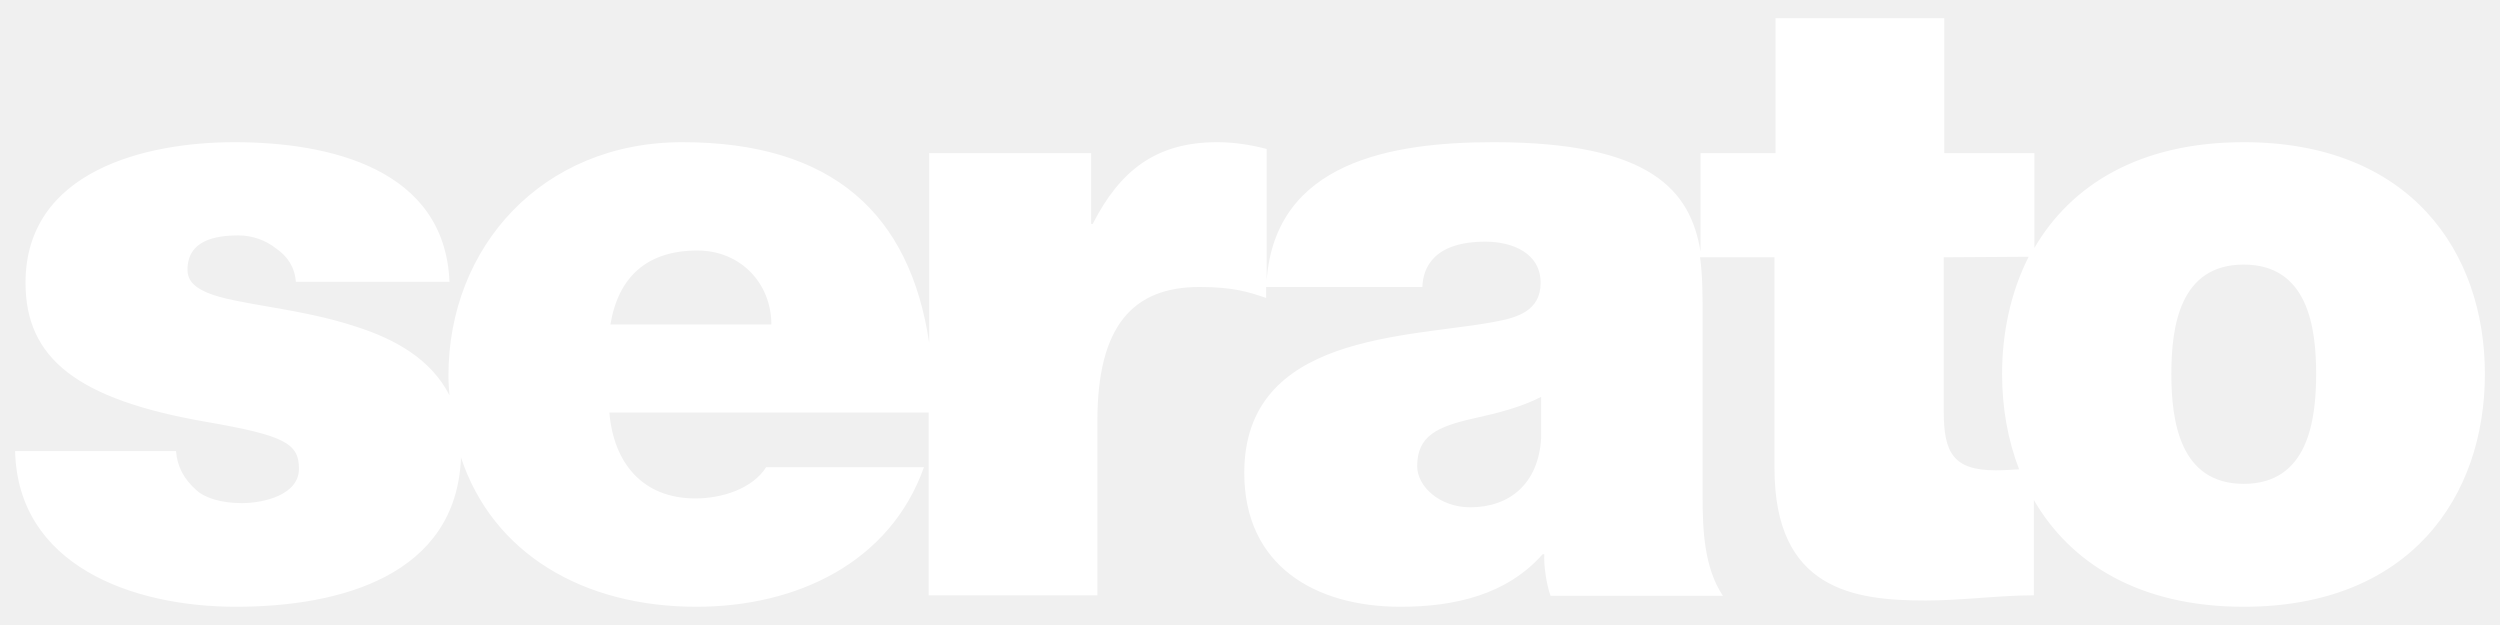
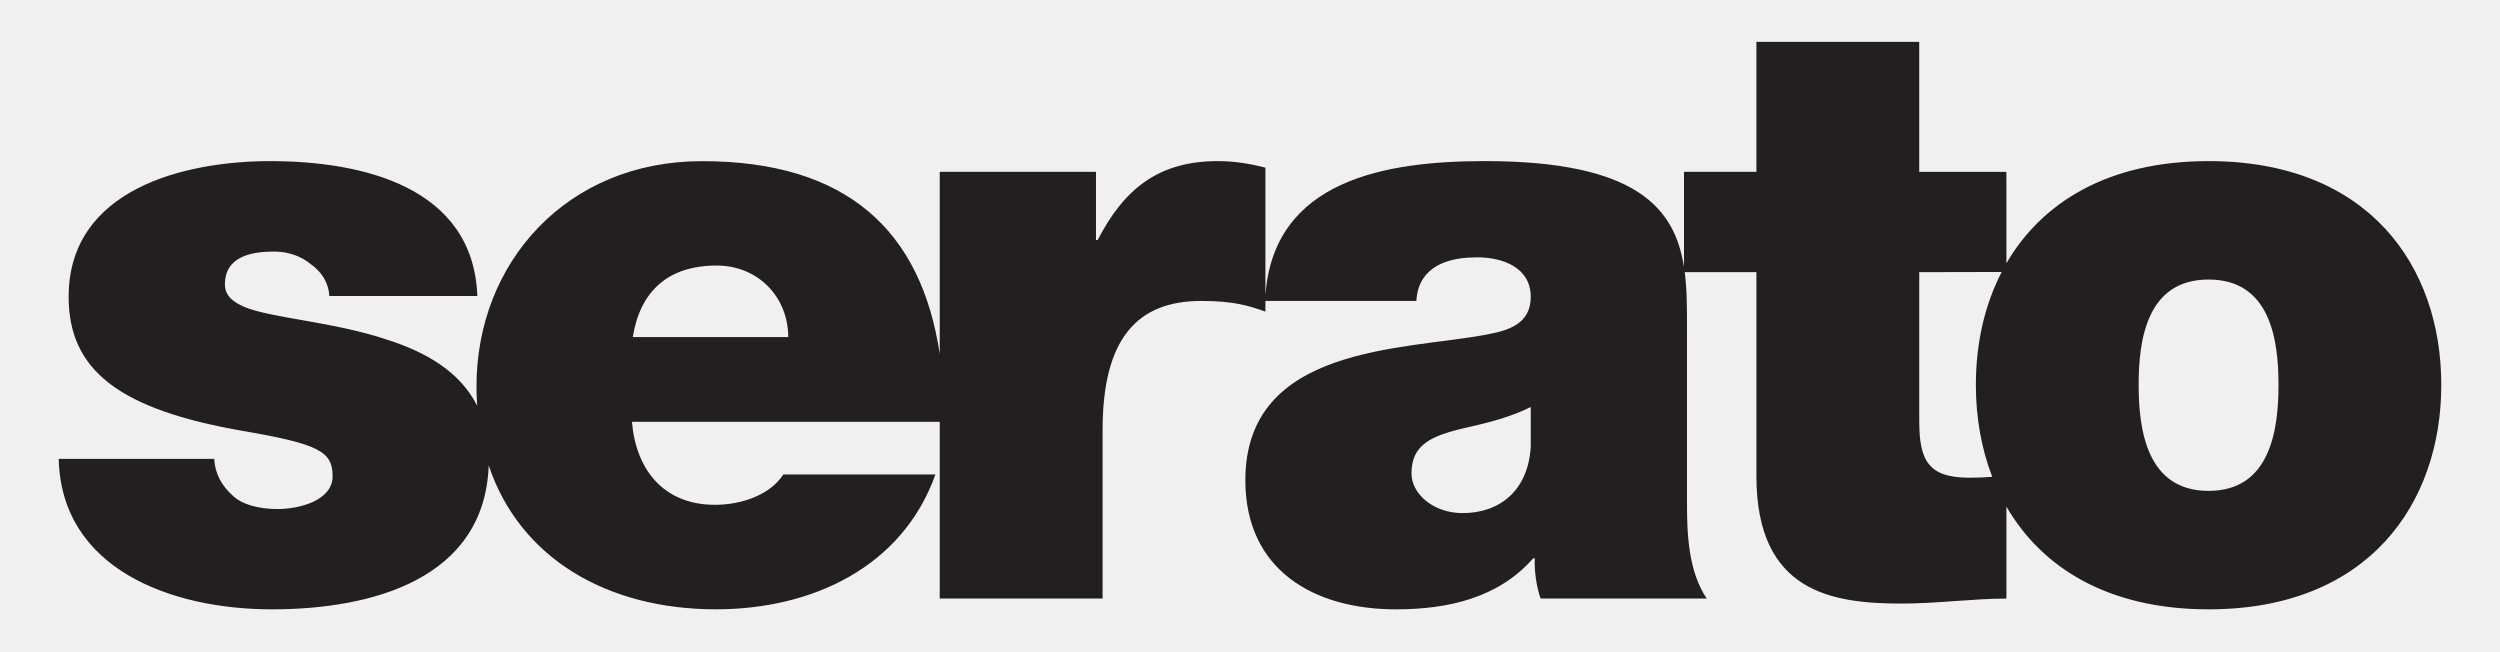
- <svg xmlns="http://www.w3.org/2000/svg" enable-background="new 0 0 480 120" viewBox="0 0 480 120">
-   <path d="m390.6 47.6c7-12 20.1-20.3 40.2-20.3 31.9 0 46.3 21 46.3 44.5 0 23.6-14.4 44.7-46.3 44.7-20.1 0-33.3-8.4-40.3-20.5v.1 18.2c-6.6 0-13.9 1-20.8 1-13.8 0-29-2.1-29-25.4v-40.5h-14.3v-.1c.5 3.6.5 7.4.5 11.2v34.9c0 6.4.3 13.6 3.9 19h-33.1c-.8-2.3-1.3-5.7-1.2-8h-.3c-6.9 7.8-16.9 10.1-27.3 10.1-16.4 0-30-7.9-30-25.7 0-26.8 31.4-25.9 48-29 4.4-.8 8.9-2.1 8.9-7.5 0-5.7-5.4-7.9-10.6-7.9-10 0-12 5.1-12.1 8.7h-30.1.1v2.1c-3.3-1.1-6.2-2.1-12.8-2.1-12.8 0-19.6 7.5-19.6 25.7v33.5h-32.4v-35.1h-61.3c.8 9.7 6.4 16.5 16.5 16.5 5.2 0 11-1.9 13.6-6h30.3c-6.5 18.3-24.4 26.8-43.7 26.8-21.7 0-39.1-10.2-45.2-28.7v.3c-1 22.3-23 28.4-43.2 28.4-20 0-41.9-8-42.4-29.9h30.9c.2 2.9 1.5 5.4 3.9 7.5 1.6 1.5 4.8 2.5 8.7 2.5 4.3 0 11-1.6 11-6.6 0-4.9-2.8-6.4-17.8-9-24.8-4.3-34.7-12.2-34.7-26.7 0-21.5 23.1-27 40.1-27 18.3 0 40.4 5.1 41.3 26.8h-29.5c-.2-2.8-1.6-4.9-3.8-6.4-2-1.6-4.6-2.5-7.2-2.5-4.6 0-9.8 1-9.8 6.6 0 2.5 2 3.6 3.8 4.4 5.4 2.3 17.7 2.9 28.5 6.5 7.6 2.4 14.5 6.3 18 13.2v.1c-.1-1.3-.2-2.6-.2-3.9 0-24.7 18-44.8 44.9-44.8 28.9 0 43.7 13.8 47.4 38.5v-.4-36h31.1v13.6h.3c5.2-10.2 12.1-15.7 23.9-15.7 3.3 0 6.4.5 9.5 1.3v24.9.3c1.7-22.7 23.9-26.5 43.6-26.5 30.3 0 37.8 9.4 39.7 21v.1-19h14.4v-25.9h32.4v25.9h17.3zm-242.5 14.7c0-7.9-5.9-14.2-14.2-14.2-9.7 0-15.2 5.1-16.7 14.2zm147.8 13.9c-3.9 2-8.3 3.1-12.8 4.1-7.2 1.6-11 3.4-11 9.2 0 3.9 4.3 7.9 10.2 7.9 7.4 0 13.1-4.4 13.6-13.3zm77.3-26.8v29.6c0 7.9 1.8 11.3 10 11.3 1.5 0 3-.1 4.5-.2v.1c-2.2-5.7-3.3-11.9-3.3-18.4 0-8 1.7-15.8 5.1-22.5zm57.6 1.4c-12.3 0-13.9 11.9-13.9 21 0 9 1.6 21.1 13.9 21.1s13.9-12.1 13.9-21.1-1.6-21-13.9-21z" fill="#fff" />
+ <svg xmlns="http://www.w3.org/2000/svg" viewBox="0 0 4956.18 1290.89">
+   <path d="m3977.67 521.91c69.63-119.8 200.65-202.52 400.78-202.52 317.83 0 461.32 208.71 461.32 443.48s-143.49 445.13-461.32 445.13c-200.36 0-331.41-83.52-400.93-204l.15 1v181.67c-65.32 0-138.6 9.9-207.07 9.9-136.95 0-288.56-21.23-288.56-252.77v-404.26h-142.5l.3-.68c4.72 35.95 4.57 73.88 4.57 111.47v347.25c0 63.71 3.23 135.4 39.14 189.06h-329.31c-8.22-22.66-13.06-57-11.48-79.77h-3.3c-68.46 78.19-167.9 101.13-272.25 101.13-163 0-298.35-78.27-298.35-256 0-267.36 313-257.68 477.66-288.6 44-8.14 88.13-21.2 88.13-75 0-57.13-53.88-78.25-106.06-78.25-99.39 0-119.05 50.5-120.63 86.45h-299.33v21.12c-32.53-11.42-62-21.12-127.23-21.12-127.08 0-195.55 74.85-195.55 255.9v334.13h-322.85v-350.42h-610.2c8.2 96.16 63.65 164.56 164.69 164.56 52.15 0 109.28-19.4 135.43-60.18h301.56c-65.17 182.64-242.94 267.36-435.3 267.36-215.85 0-389.17-101.57-450.55-285.83l.17 2.74c-9.55 222.23-229.15 283.14-430.11 283.14-199 0-417.34-79.88-422.28-298.32h308.24c1.58 29.27 14.6 53.77 39 74.93 16.34 14.71 47.45 24.54 86.47 24.54 42.49 0 109.27-16.33 109.27-65.33s-27.63-63.53-177.76-89.57c-246.17-42.51-345.56-120.73-345.56-265.84 0-213.68 229.86-269 399.36-269 182.62 0 402.73 50.54 410.91 267.39h-293.5c-1.55-27.69-16.3-48.93-37.42-63.62-19.66-16.3-45.76-24.48-71.81-24.48-45.67 0-97.72 9.79-97.72 65.3 0 24.43 19.55 35.78 37.4 44 53.73 22.86 176.08 29.3 283.59 65.22 75.51 24 144.59 62.51 179.09 131.08l.13 1q-1.47-19.25-1.5-39.13c0-246.2 179.43-446.69 446.87-446.69 287.4 0 435 137.34 471.7 383.3l-.19-4v-358.13h309.78v135.24h3.3c52.11-101.16 120.59-156.5 238-156.5 32.61 0 63.6 4.88 94.59 13v248.25l.15 2.72c17.41-226.32 237.72-264 434.44-264 302.1 0 376.69 93.65 395.08 209.08l.15.83v-188.62h143.53v-257.65h322.81v257.7h172.82zm-2415 146.32c0-78.19-58.63-141.78-141.89-141.78-96.21 0-151.59 50.53-166.32 141.78zm1472 138.69c-39.24 19.53-83.14 30.94-127.26 40.77-71.7 16.28-109.18 34.2-109.18 91.21 0 39.17 42.43 78.3 101.15 78.3 73.24 0 130.3-44.05 135.29-132.11zm770.2-267.38v295.05c0 78.27 17.9 112.45 99.32 112.45 15.15 0 30.2-.6 45.24-1.73l.34.53c-22-56.68-32.68-118.94-32.68-183 0-80 16.62-157 51.18-223.65zm573.6 14.63c-122.31 0-138.67 119-138.67 208.7s16.36 210.28 138.67 210.28 138.6-120.64 138.6-210.28-16.38-208.7-138.62-208.7z" fill="#231f20" />
</svg>
